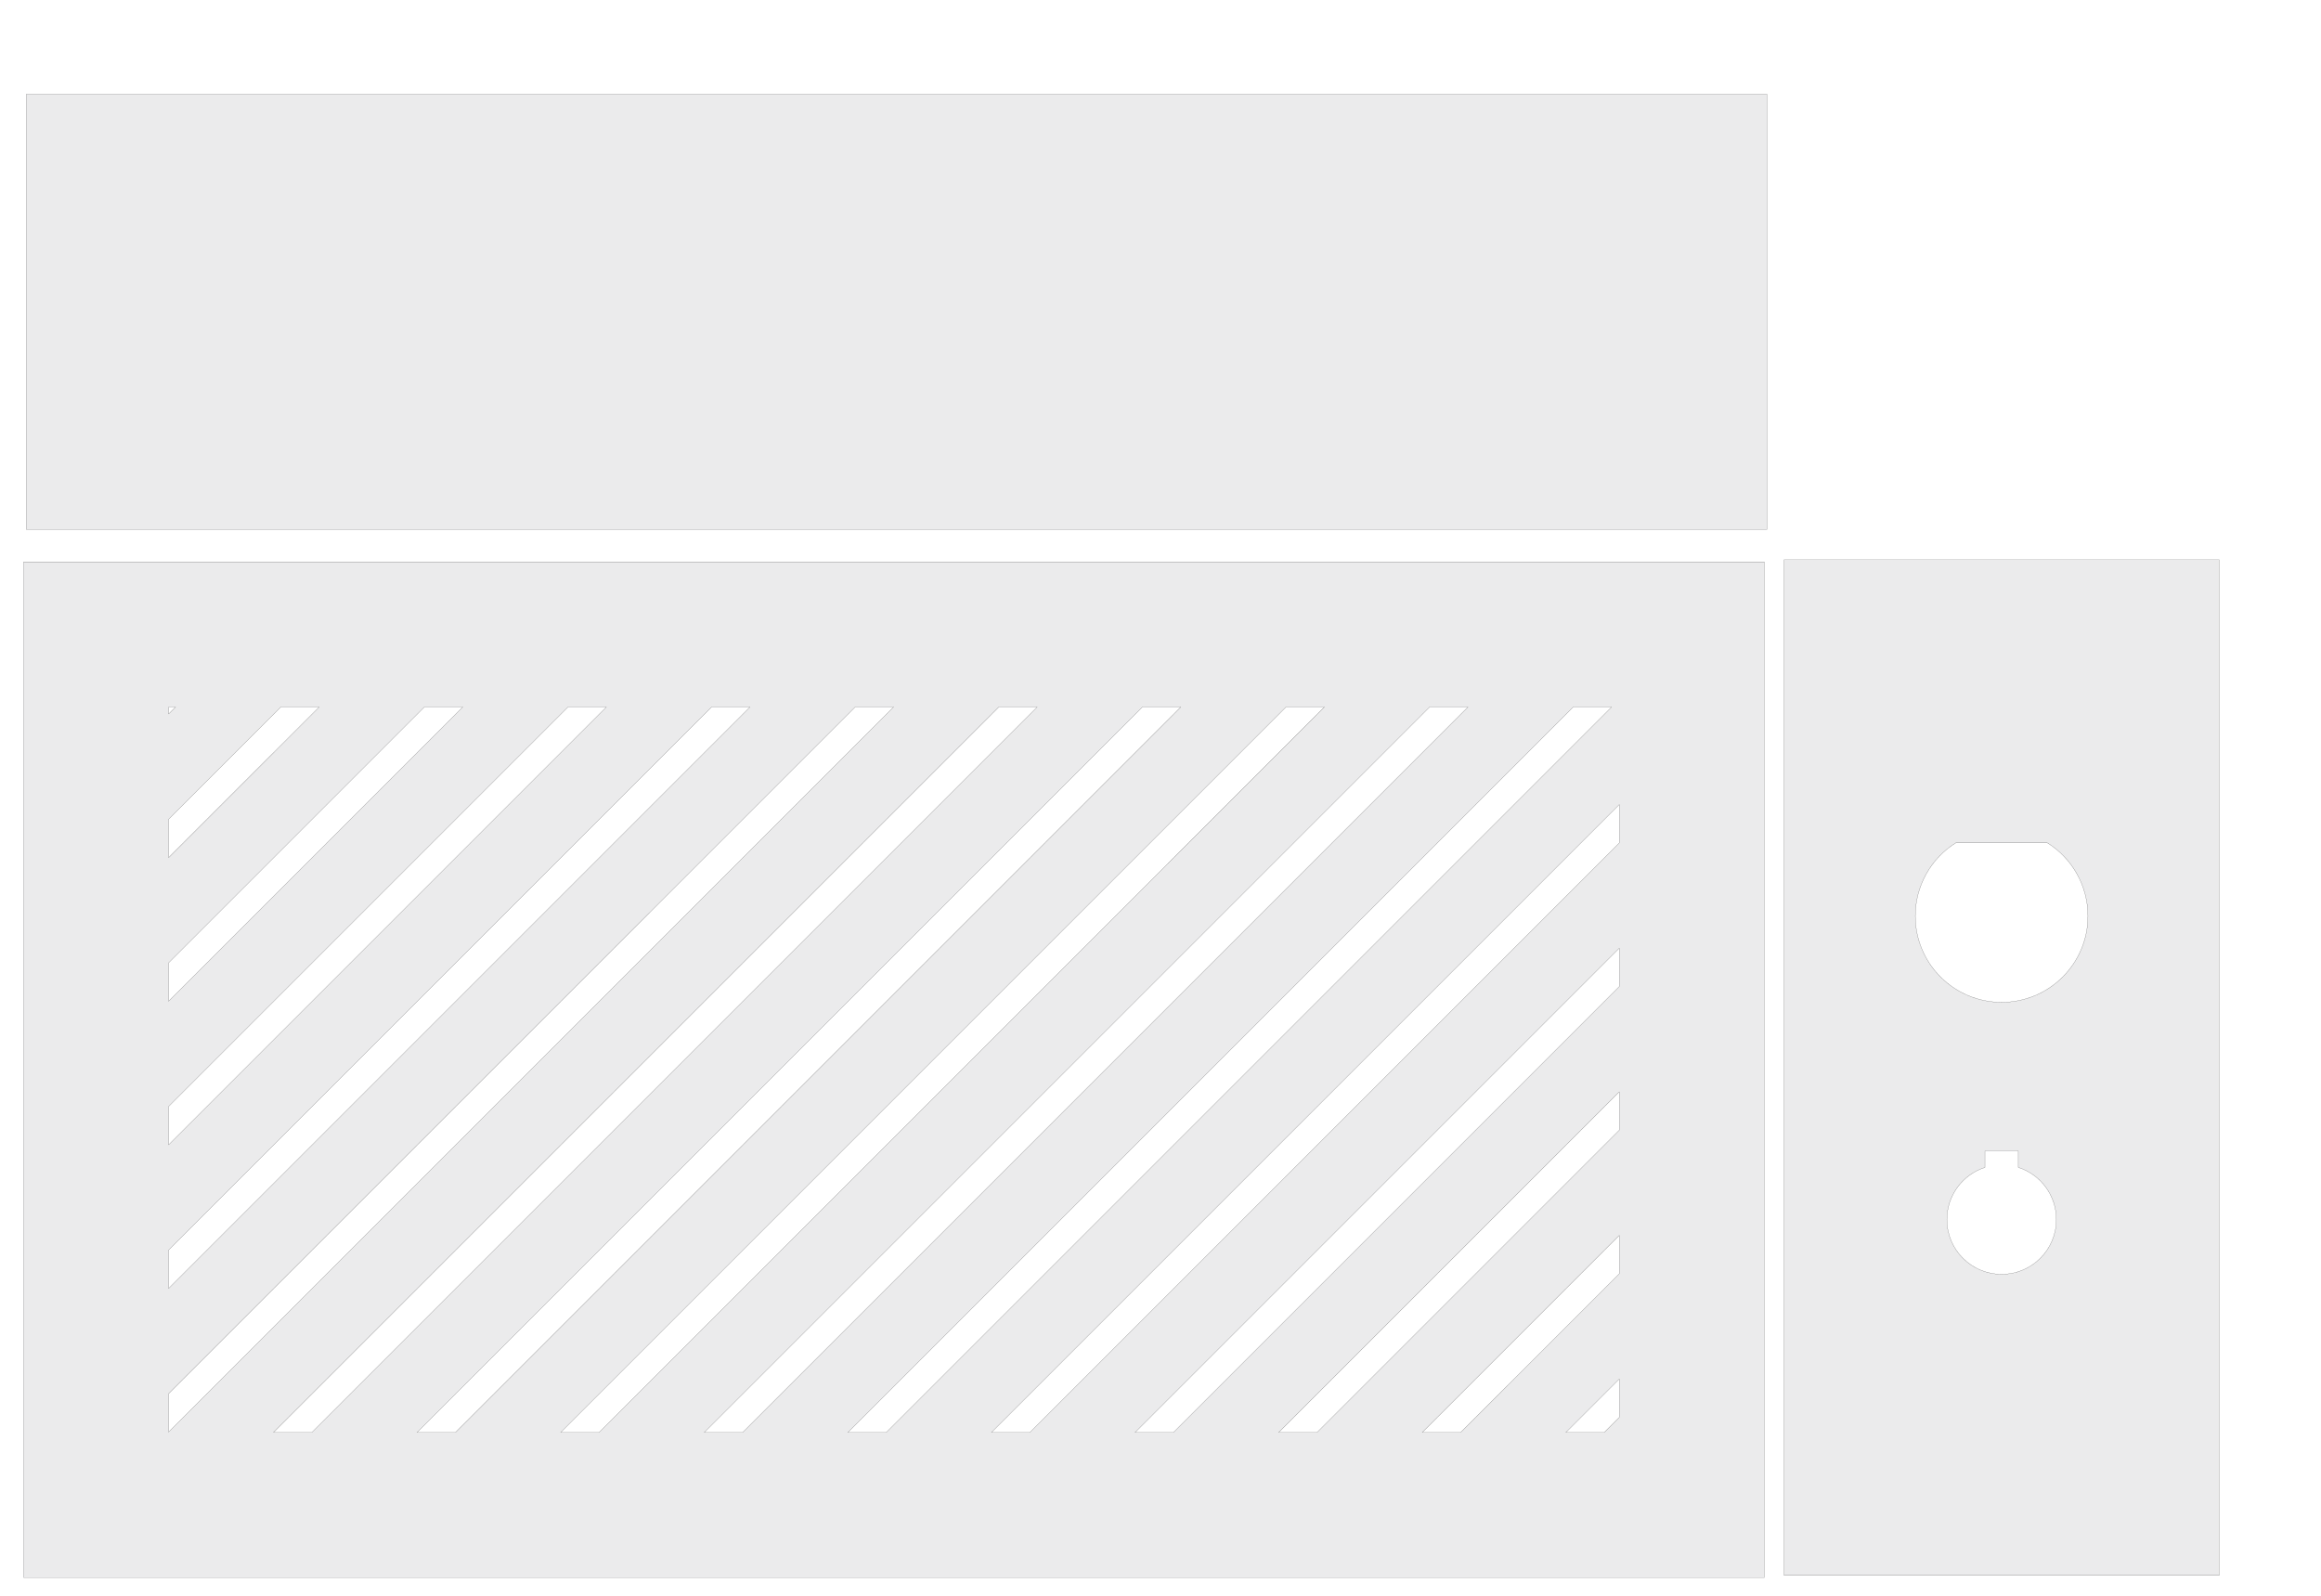
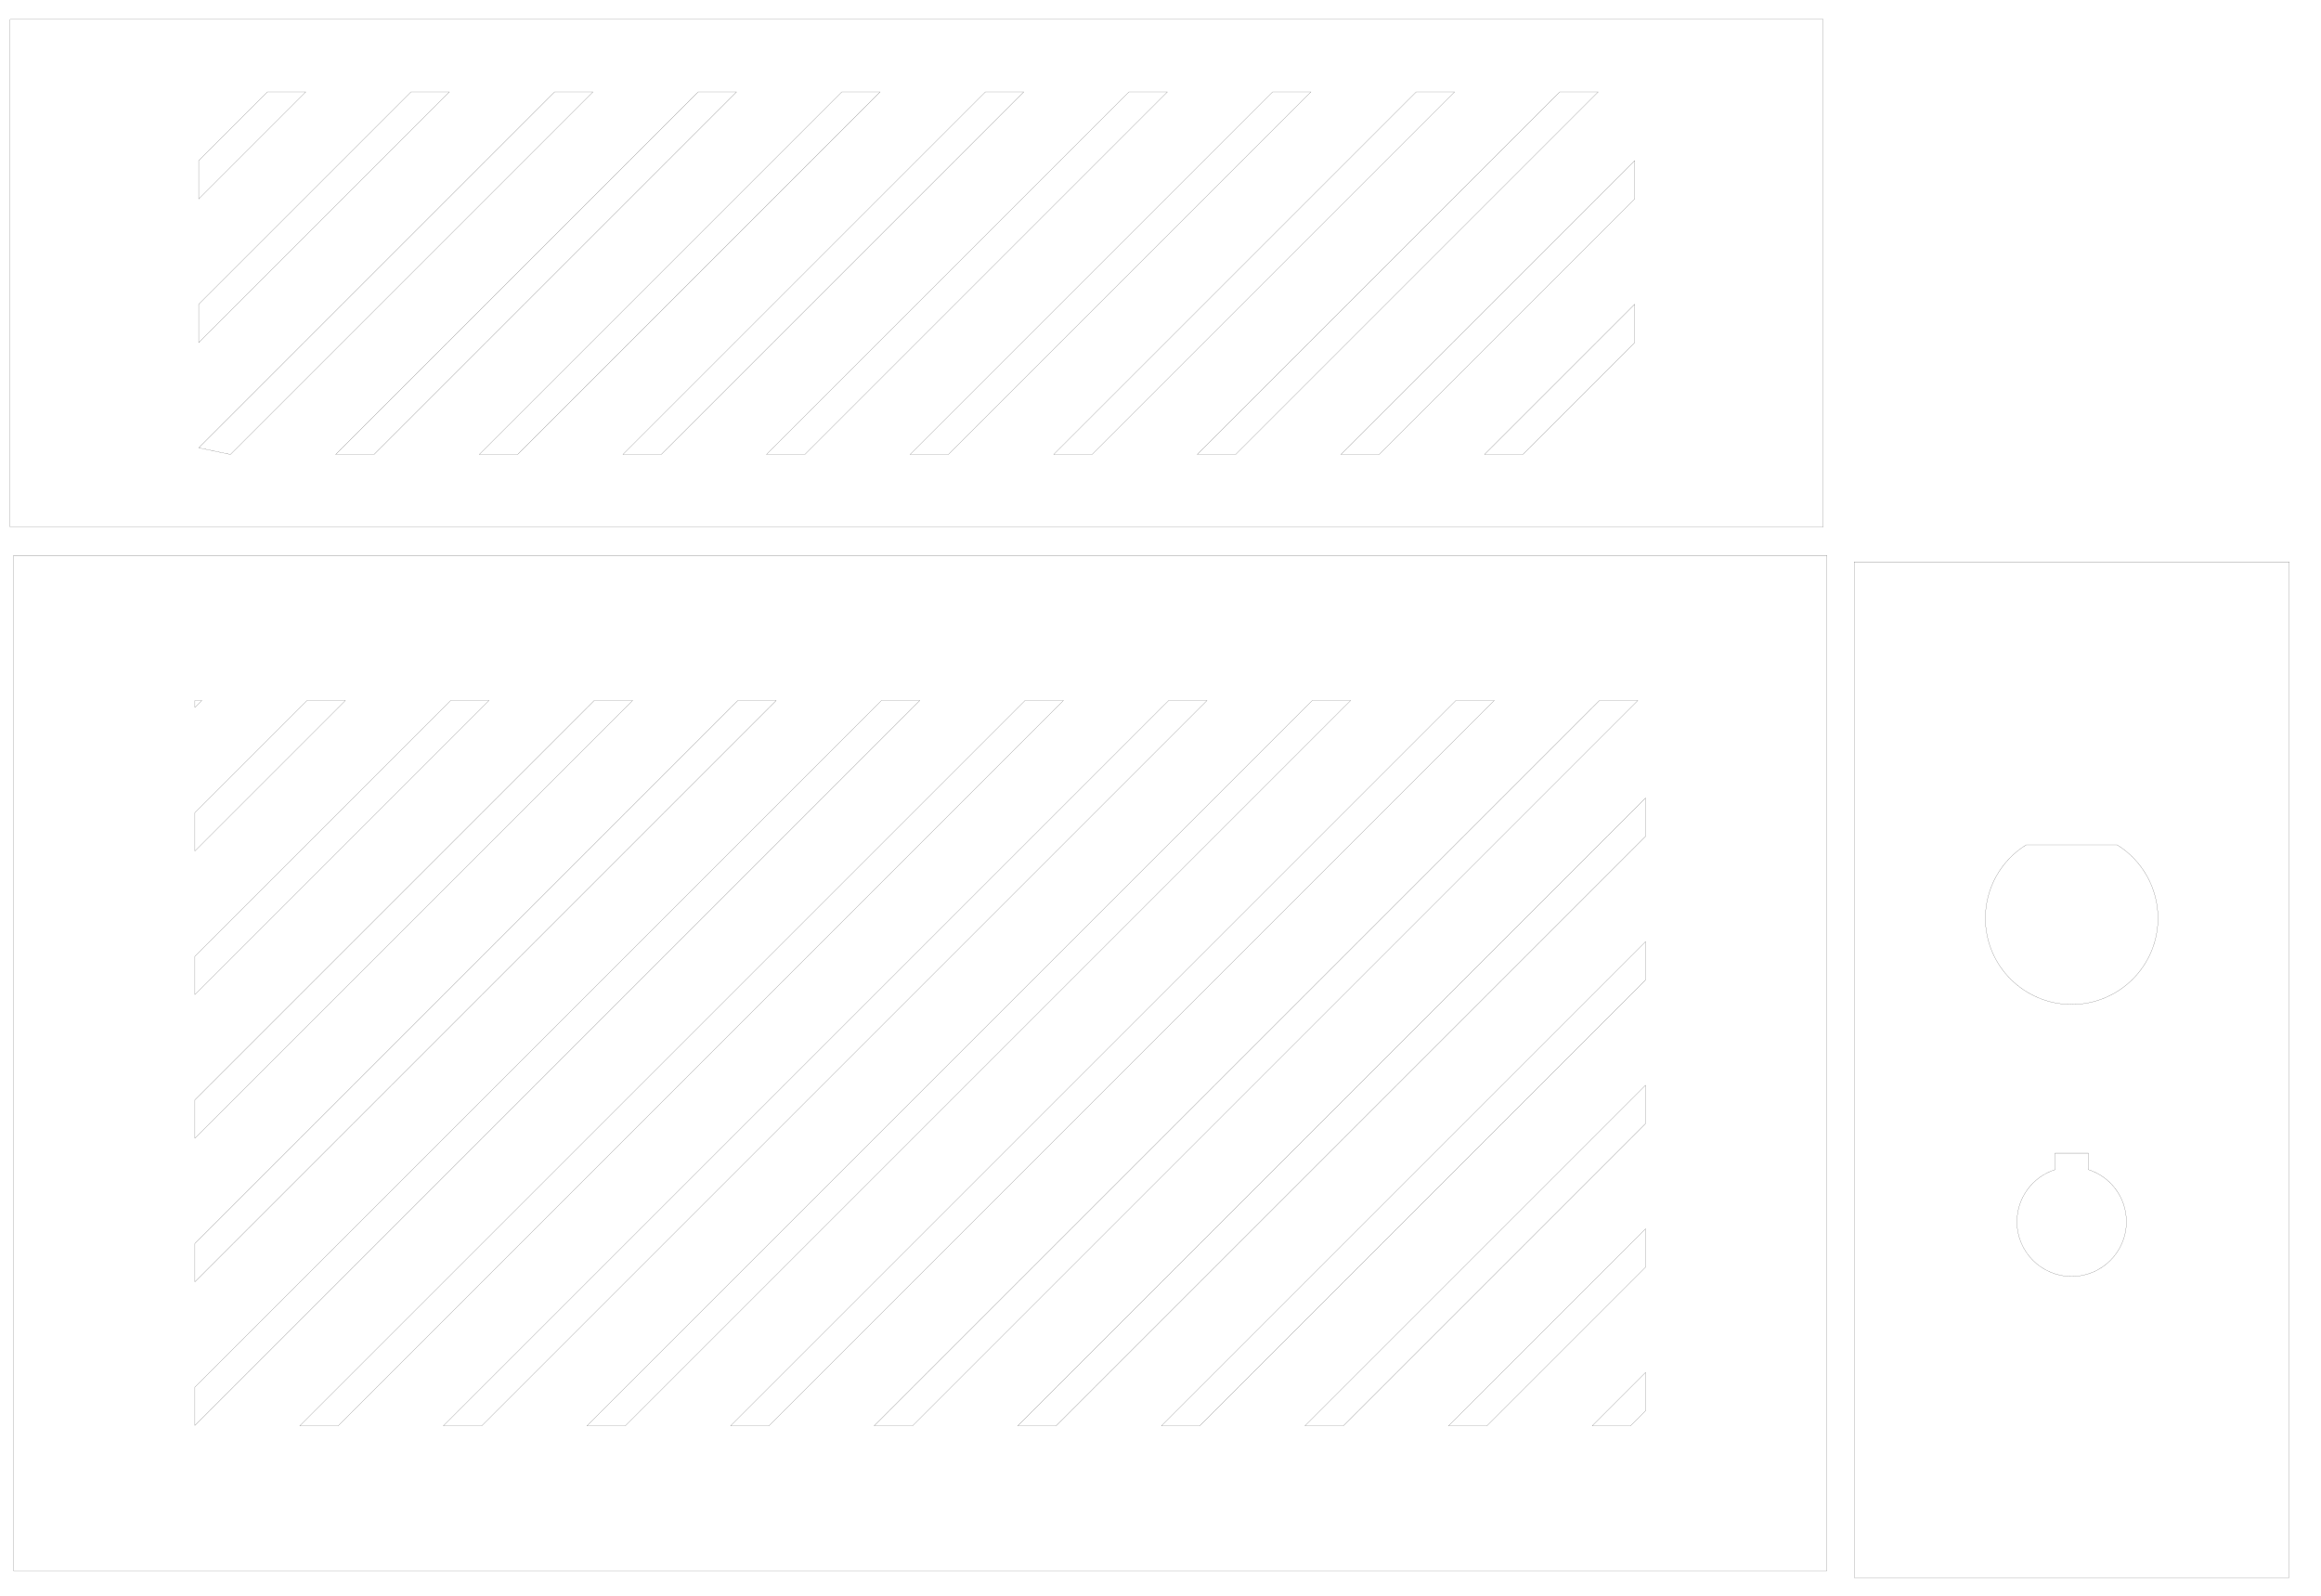
<svg xmlns="http://www.w3.org/2000/svg" width="16in" height="11in" viewBox="0 0 406.4 279.4" version="1.1" id="svg5859">
  <defs id="defs5853" />
  <g id="layer1" transform="translate(0,-17.59998)">
-     <path style="fill:#000012;fill-opacity:0.08;stroke:#000000;stroke-width:0.025;stroke-miterlimit:4;stroke-dasharray:none;stroke-dashoffset:0;stroke-opacity:1" d="m 312.379,115.615 v 177.8 h 76.2 v -177.8 z m 30.126,49.53 h 15.931 a 15.113,15.113 0 0 1 7.156,12.827 15.113,15.113 0 0 1 -15.113,15.113 15.113,15.113 0 0 1 -15.113,-15.113 15.113,15.113 0 0 1 7.139,-12.827 z m 5.053,53.978 h 5.842 v 2.88 a 9.582,9.582 0 0 1 6.661,9.122 9.582,9.582 0 0 1 -9.582,9.582 9.582,9.582 0 0 1 -9.582,-9.582 9.582,9.582 0 0 1 6.661,-9.114 z" id="rect1945" />
-     <path style="fill:#000012;fill-opacity:0.08;stroke:#000000;stroke-width:0.025;stroke-miterlimit:4;stroke-dasharray:none;stroke-dashoffset:0;stroke-opacity:1" d="m 4.13,115.998 v 177.8 H 308.93 v -177.8 z m 25.4,25.4 h 1.207 l -1.207,1.207 z m 19.634,0 h 6.717 l -26.351,26.351 v -6.717 z m 25.144,0 h 6.717 l -51.496,51.496 v -6.717 z m 25.144,0 h 6.717 l -76.64,76.64 v -6.718 z m 25.144,0 h 6.717 L 29.53,243.182 v -6.717 z m 25.144,0 h 6.717 L 29.53,268.326 v -6.717 z m 25.145,0 h 6.717 l -127,127 h -6.717 z m 25.144,0 h 6.717 l -126.999,127 h -6.717 z m 25.144,0 h 6.717 l -126.999,127 h -6.717 z m 25.144,0 h 6.717 l -126.999,127 h -6.717 z m 25.144,0 h 6.717 l -126.999,127 h -6.718 z m 8.068,17.076 v 6.717 l -103.207,103.207 h -6.717 z m 0,25.144 v 6.717 l -78.063,78.063 h -6.717 z m 0,25.144 v 6.717 l -52.919,52.919 h -6.717 z m 0,25.144 v 6.717 l -27.775,27.775 h -6.717 z m 0,25.144 v 6.717 l -2.63,2.63 h -6.717 z" id="rect1953" />
-     <rect y="34.089" x="4.594" height="76.2" width="304.8" id="rect1139" style="fill:#000012;fill-opacity:0.08;stroke:#000000;stroke-width:0.025;stroke-miterlimit:4;stroke-dasharray:none;stroke-dashoffset:0;stroke-opacity:1" />
+     <path style="fill:none;fill-opacity:0.08;stroke:#000000;stroke-width:0.025;stroke-miterlimit:4;stroke-dasharray:none;stroke-dashoffset:0;stroke-opacity:1" d="m 324.645,115.998 v 177.8 h 76.2 v -177.8 z m 30.126,49.53 h 15.931 a 15.113,15.113 0 0 1 7.156,12.827 15.113,15.113 0 0 1 -15.113,15.113 15.113,15.113 0 0 1 -15.113,-15.113 15.113,15.113 0 0 1 7.139,-12.827 z m 5.053,53.978 h 5.842 v 2.88 a 9.582,9.582 0 0 1 6.661,9.122 9.582,9.582 0 0 1 -9.582,9.582 9.582,9.582 0 0 1 -9.582,-9.582 9.582,9.582 0 0 1 6.661,-9.114 z" id="rect1945" />
+     <path style="fill:none;fill-opacity:0.08;stroke:#000000;stroke-width:0.096;stroke-miterlimit:4;stroke-dasharray:none;stroke-dashoffset:0;stroke-opacity:1" d="M 8.992 367.553 L 8.992 1039.553 L 32.992 1039.553 L 1184.992 1039.553 L 1208.992 1039.553 L 1208.992 367.553 L 1184.992 367.553 L 32.992 367.553 L 8.992 367.553 z M 128.992 463.553 L 133.555 463.553 L 128.992 468.115 L 128.992 463.553 z M 203.201 463.553 L 228.588 463.553 L 128.992 563.148 L 128.992 537.762 L 203.201 463.553 z M 298.234 463.553 L 323.621 463.553 L 128.992 658.182 L 128.992 632.795 L 298.234 463.553 z M 393.268 463.553 L 418.654 463.553 L 128.992 753.217 L 128.992 727.826 L 393.268 463.553 z M 488.301 463.553 L 513.688 463.553 L 128.992 848.248 L 128.992 822.861 L 488.301 463.553 z M 583.332 463.553 L 608.721 463.553 L 128.992 943.281 L 128.992 917.895 L 583.332 463.553 z M 678.367 463.553 L 703.754 463.553 L 223.754 943.553 L 198.365 943.553 L 678.367 463.553 z M 773.398 463.553 L 798.785 463.553 L 318.787 943.553 L 293.4 943.553 L 773.398 463.553 z M 868.432 463.553 L 893.818 463.553 L 413.82 943.553 L 388.434 943.553 L 868.432 463.553 z M 963.465 463.553 L 988.852 463.553 L 508.854 943.553 L 483.465 943.553 L 963.465 463.553 z M 1058.498 463.553 L 1083.885 463.553 L 603.887 943.553 L 578.496 943.553 L 1058.498 463.553 z M 1088.992 528.092 L 1088.992 553.479 L 698.92 943.553 L 673.531 943.553 L 1088.992 528.092 z M 1088.992 623.125 L 1088.992 648.512 L 793.951 943.553 L 768.564 943.553 L 1088.992 623.125 z M 1088.992 718.158 L 1088.992 743.545 L 888.984 943.553 L 863.598 943.553 L 1088.992 718.158 z M 1088.992 813.191 L 1088.992 838.578 L 984.018 943.553 L 958.631 943.553 L 1088.992 813.191 z M 1088.992 908.225 L 1088.992 933.611 L 1079.051 943.553 L 1053.664 943.553 L 1088.992 908.225 z " transform="matrix(0.2645833,0,0,0.2645833,0,17.59998)" id="rect1953" />
+     <path id="rect1139" style="fill:none;fill-opacity:0.08;stroke:#000000;stroke-width:0.025;stroke-miterlimit:4;stroke-dasharray:none;stroke-dashoffset:0;stroke-opacity:1" d="M 1.775,20.994 H 319.247 V 109.866 H 1.775 Z M 103.827,33.69 40.348,97.169 34.792,96.009 97.11,33.69 Z m -25.144,8e-5 -43.891,43.892 1.1e-5,-6.718 37.174,-37.174 z m -25.144,-6e-5 -18.747,18.747 v -6.717 l 12.03,-12.03 z m 75.433,-10e-6 -63.479,63.479 -6.717,-4.3e-5 63.479,-63.479 z m 25.144,0 -63.479,63.479 -6.717,4.7e-5 63.48,-63.479 z m 25.144,4e-5 -63.479,63.479 -6.717,-3e-6 63.479,-63.479 z m 25.144,0 -63.479,63.479 -6.717,-3e-6 63.479,-63.479 z m 25.144,0 -63.479,63.479 -6.717,4.5e-5 63.479,-63.479 z m 25.144,0 -63.479,63.479 -6.718,8.7e-5 63.48,-63.479 z m 25.144,-1e-5 -63.479,63.479 -6.717,3.7e-5 63.479,-63.479 z m 6.394,18.75 -44.73,44.73 -6.717,-5e-6 51.446,-51.446 z m -3e-5,25.144 -19.585,19.585 -6.717,-8e-6 26.302,-26.302 z" />
  </g>
</svg>
